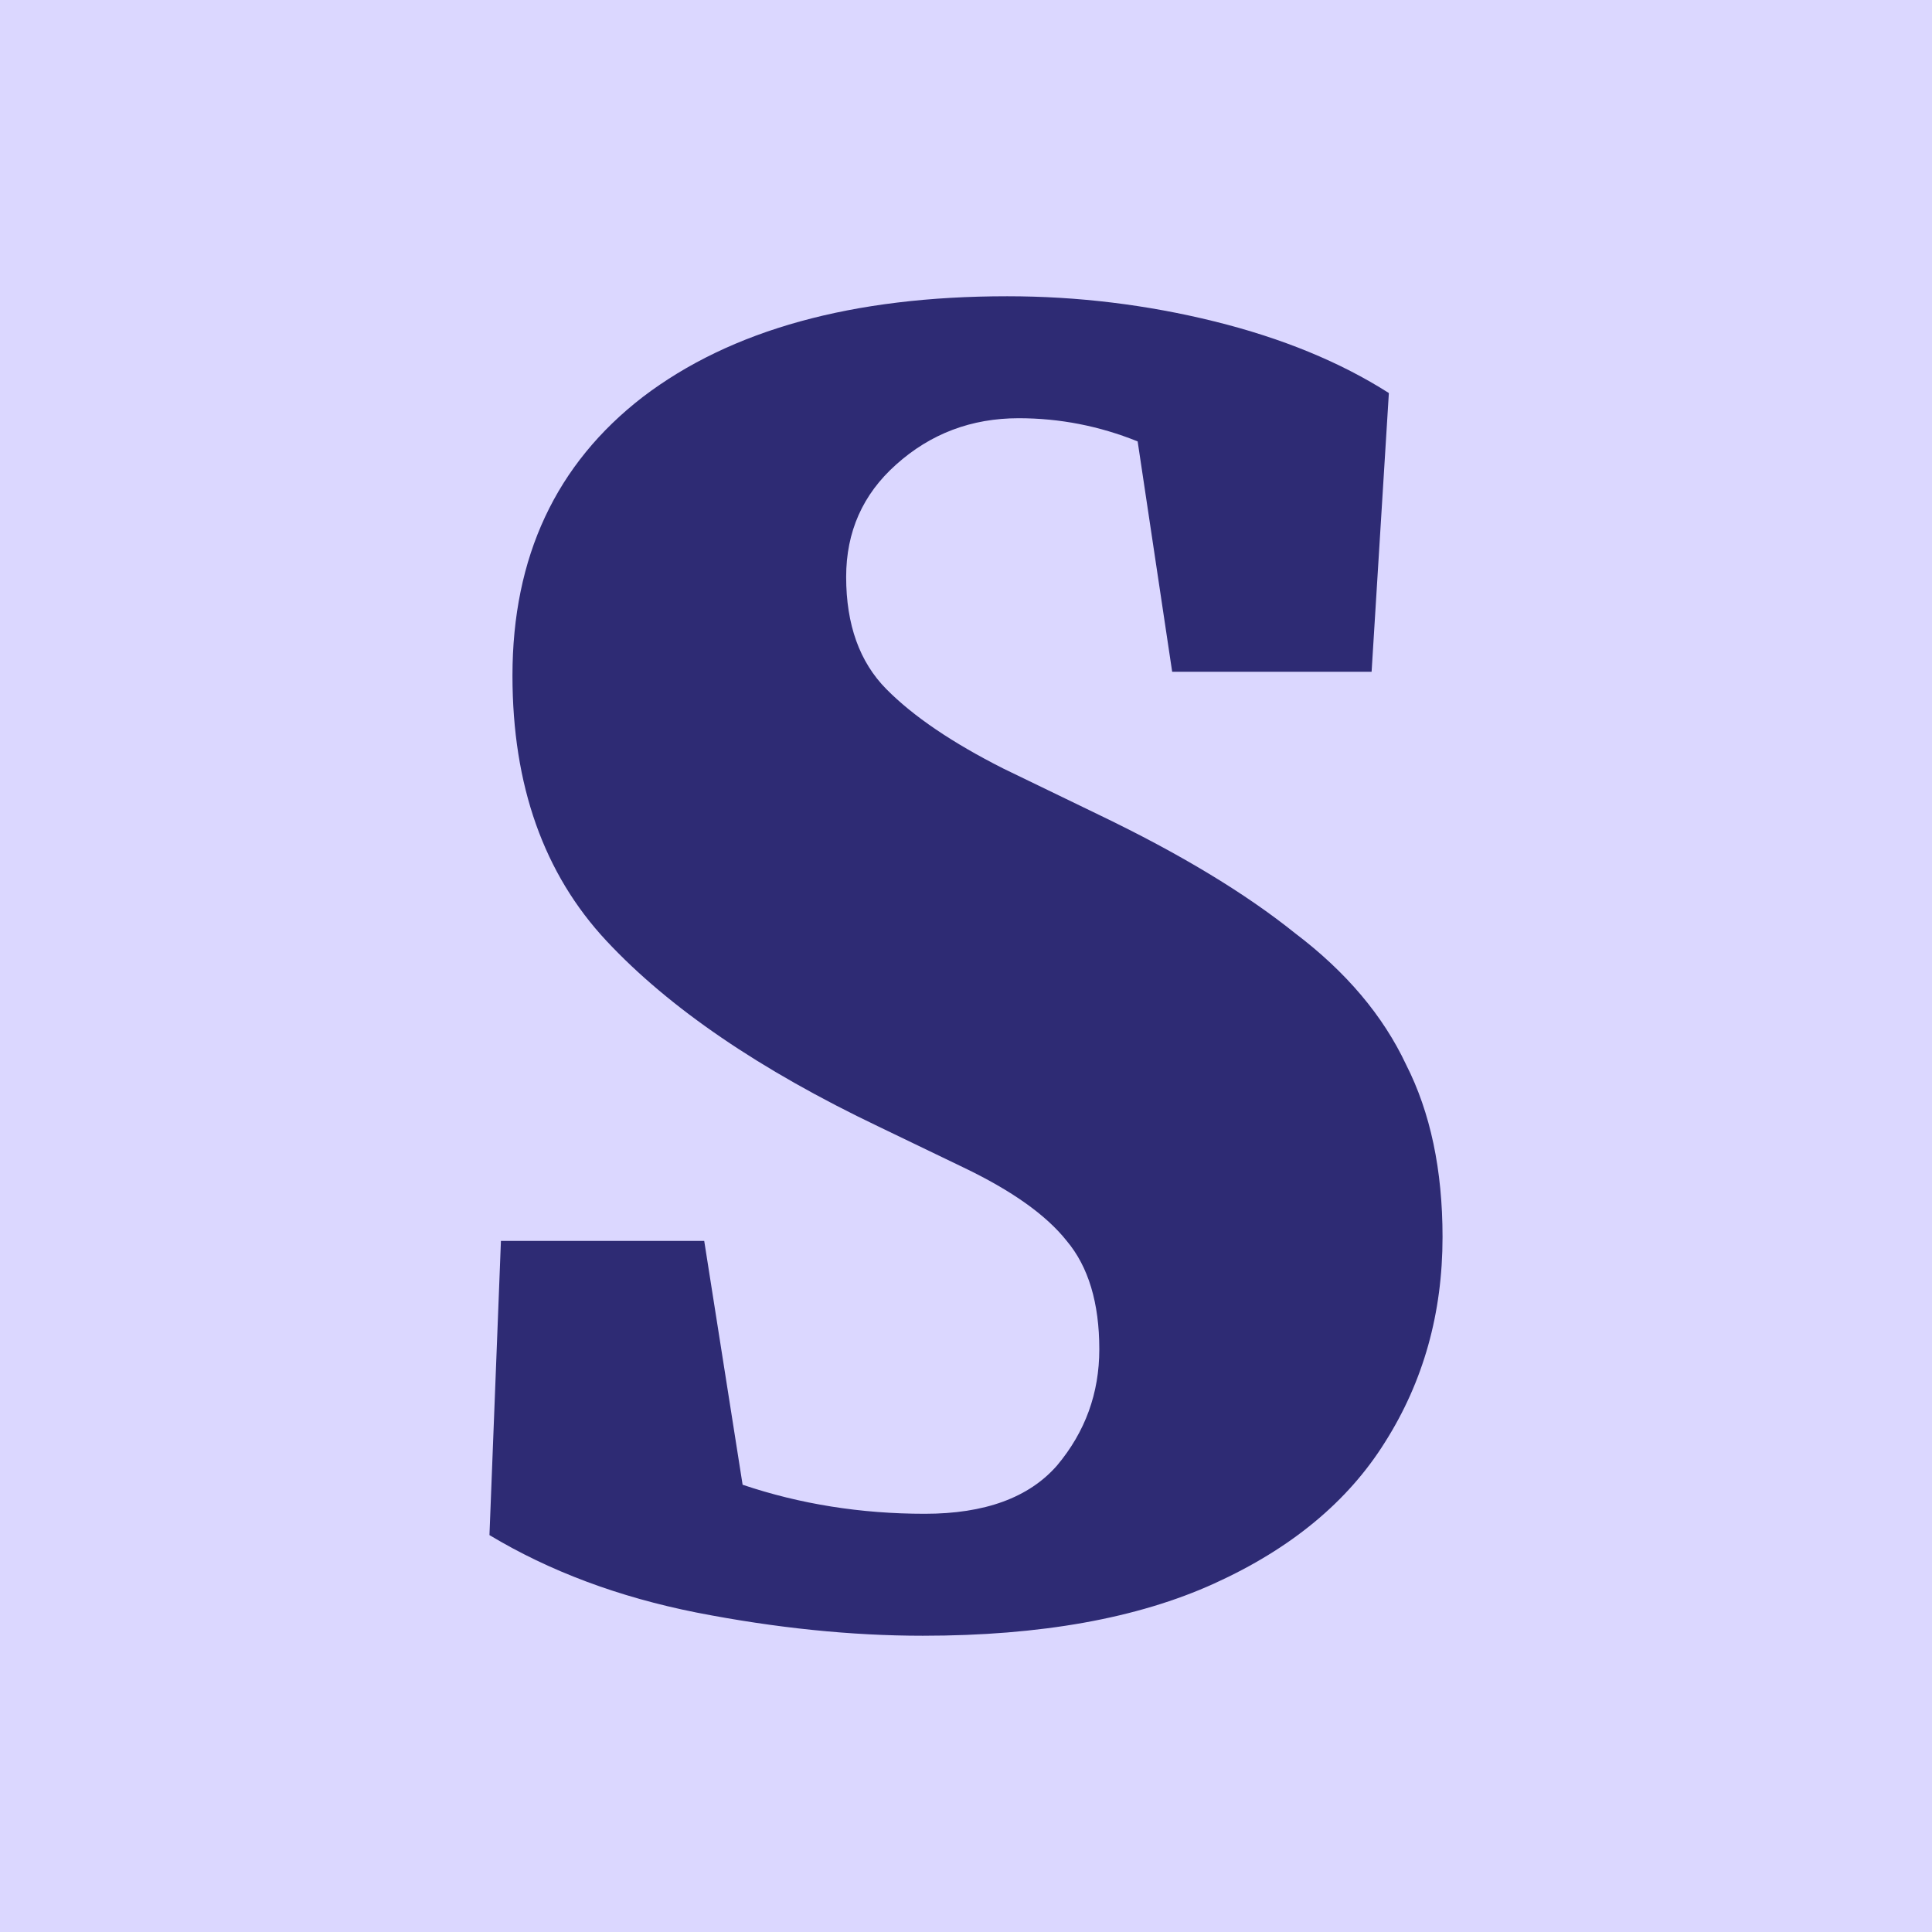
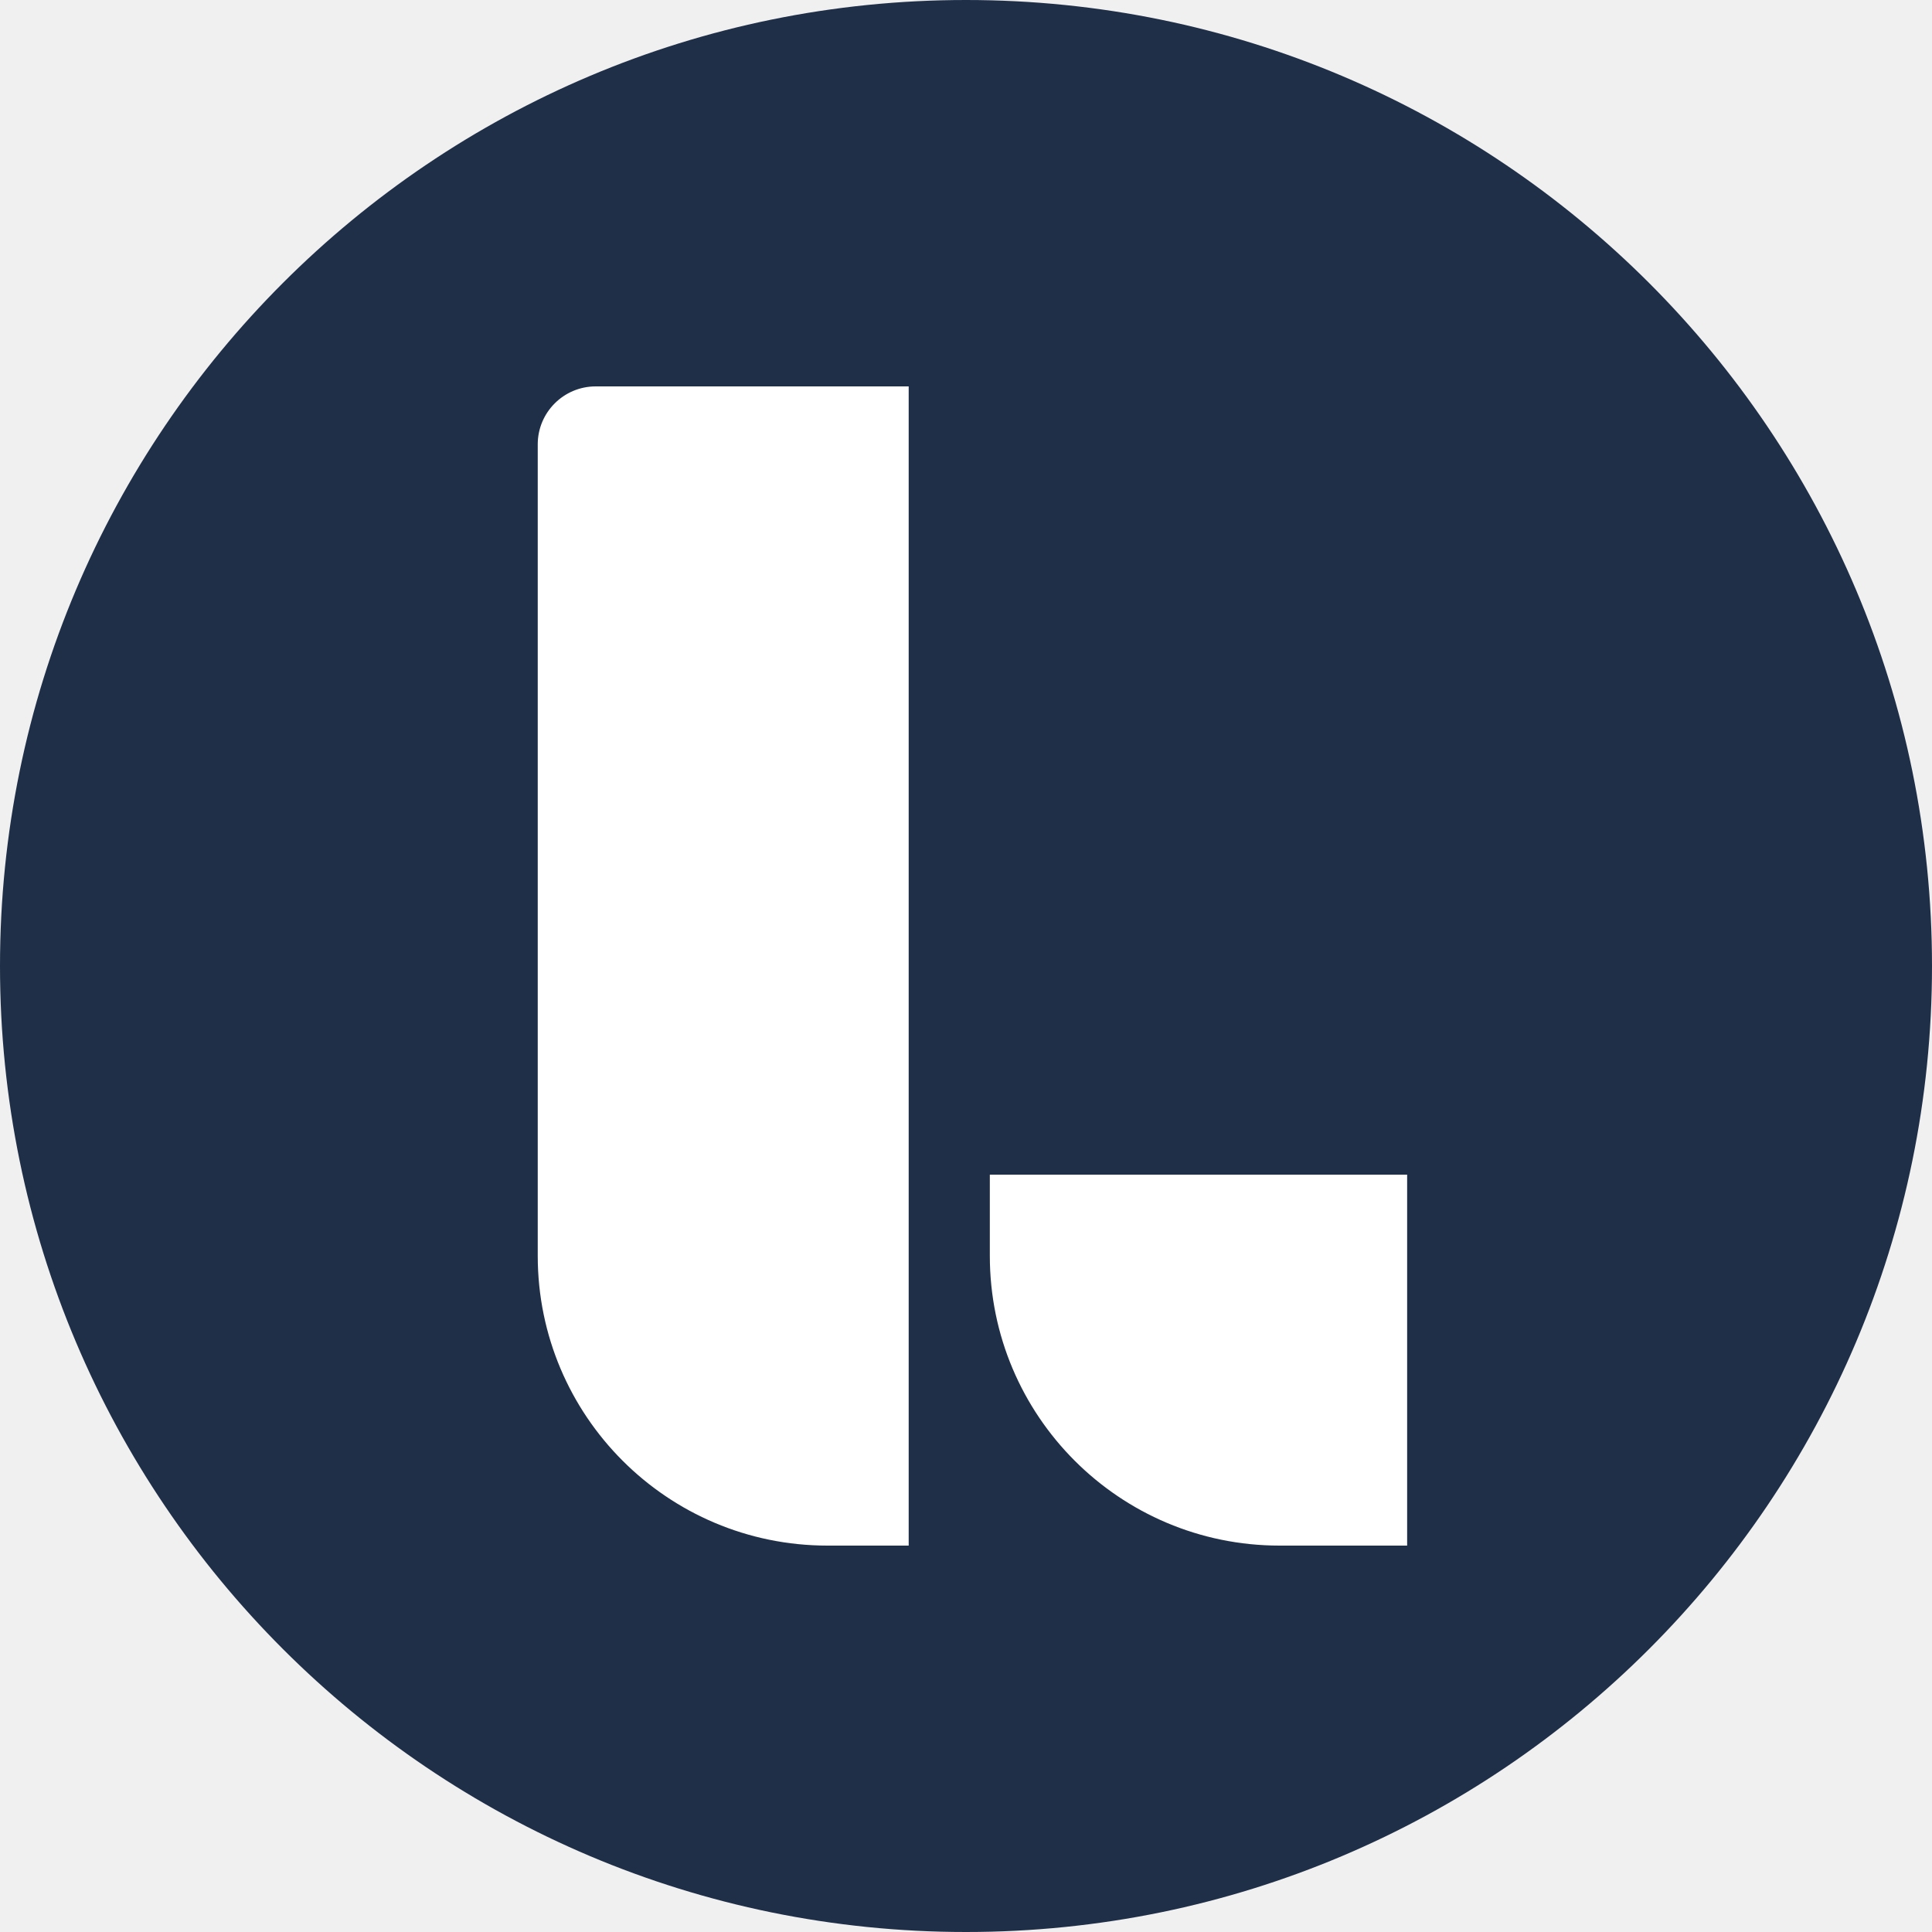
- <svg xmlns="http://www.w3.org/2000/svg" width="32" height="32" viewBox="0 0 32 32" fill="none">
-   <rect width="32" height="32" fill="#DBD7FF" />
-   <path d="M16.683 4.907C17.848 4.907 18.991 5.046 20.113 5.323C21.236 5.601 22.199 5.997 23.004 6.51L22.718 11.127H19.415L18.843 7.311C18.208 7.055 17.551 6.927 16.873 6.927C16.09 6.927 15.412 7.183 14.841 7.696C14.29 8.188 14.015 8.807 14.015 9.556C14.015 10.346 14.237 10.966 14.682 11.415C15.126 11.864 15.772 12.302 16.619 12.73L18.208 13.499C19.542 14.14 20.622 14.792 21.448 15.455C22.295 16.096 22.909 16.823 23.29 17.635C23.692 18.426 23.893 19.377 23.893 20.489C23.893 21.75 23.576 22.883 22.94 23.887C22.326 24.87 21.384 25.65 20.113 26.227C18.843 26.805 17.233 27.093 15.285 27.093C14.099 27.093 12.85 26.965 11.537 26.709C10.245 26.452 9.102 26.024 8.107 25.426L8.297 20.553H11.664L12.3 24.592C13.252 24.913 14.258 25.073 15.317 25.073C16.312 25.073 17.043 24.806 17.509 24.272C17.975 23.716 18.208 23.075 18.208 22.348C18.208 21.579 18.027 20.98 17.668 20.553C17.329 20.125 16.757 19.719 15.952 19.334L14.555 18.661C12.585 17.721 11.082 16.695 10.044 15.583C9.007 14.472 8.488 13.008 8.488 11.191C8.488 9.224 9.208 7.685 10.648 6.574C12.109 5.462 14.121 4.907 16.683 4.907Z" fill="#2E2B74" />
+ <svg xmlns="http://www.w3.org/2000/svg" width="150" height="150" viewBox="0 0 150 150" fill="none">
+   <circle cx="75" cy="75" r="75" fill="#202F48" />
+   <path d="M70.55 120H64.25C51.824 120 41.75 109.926 41.75 97.5L41.75 34.5C41.75 32.015 43.765 30 46.25 30H70.55L70.55 120Z" fill="white" />
+   <path d="M109.25 120H99.35C86.924 120 76.85 109.926 76.85 97.5V91.2H109.25L109.25 120Z" fill="white" />
</svg>
